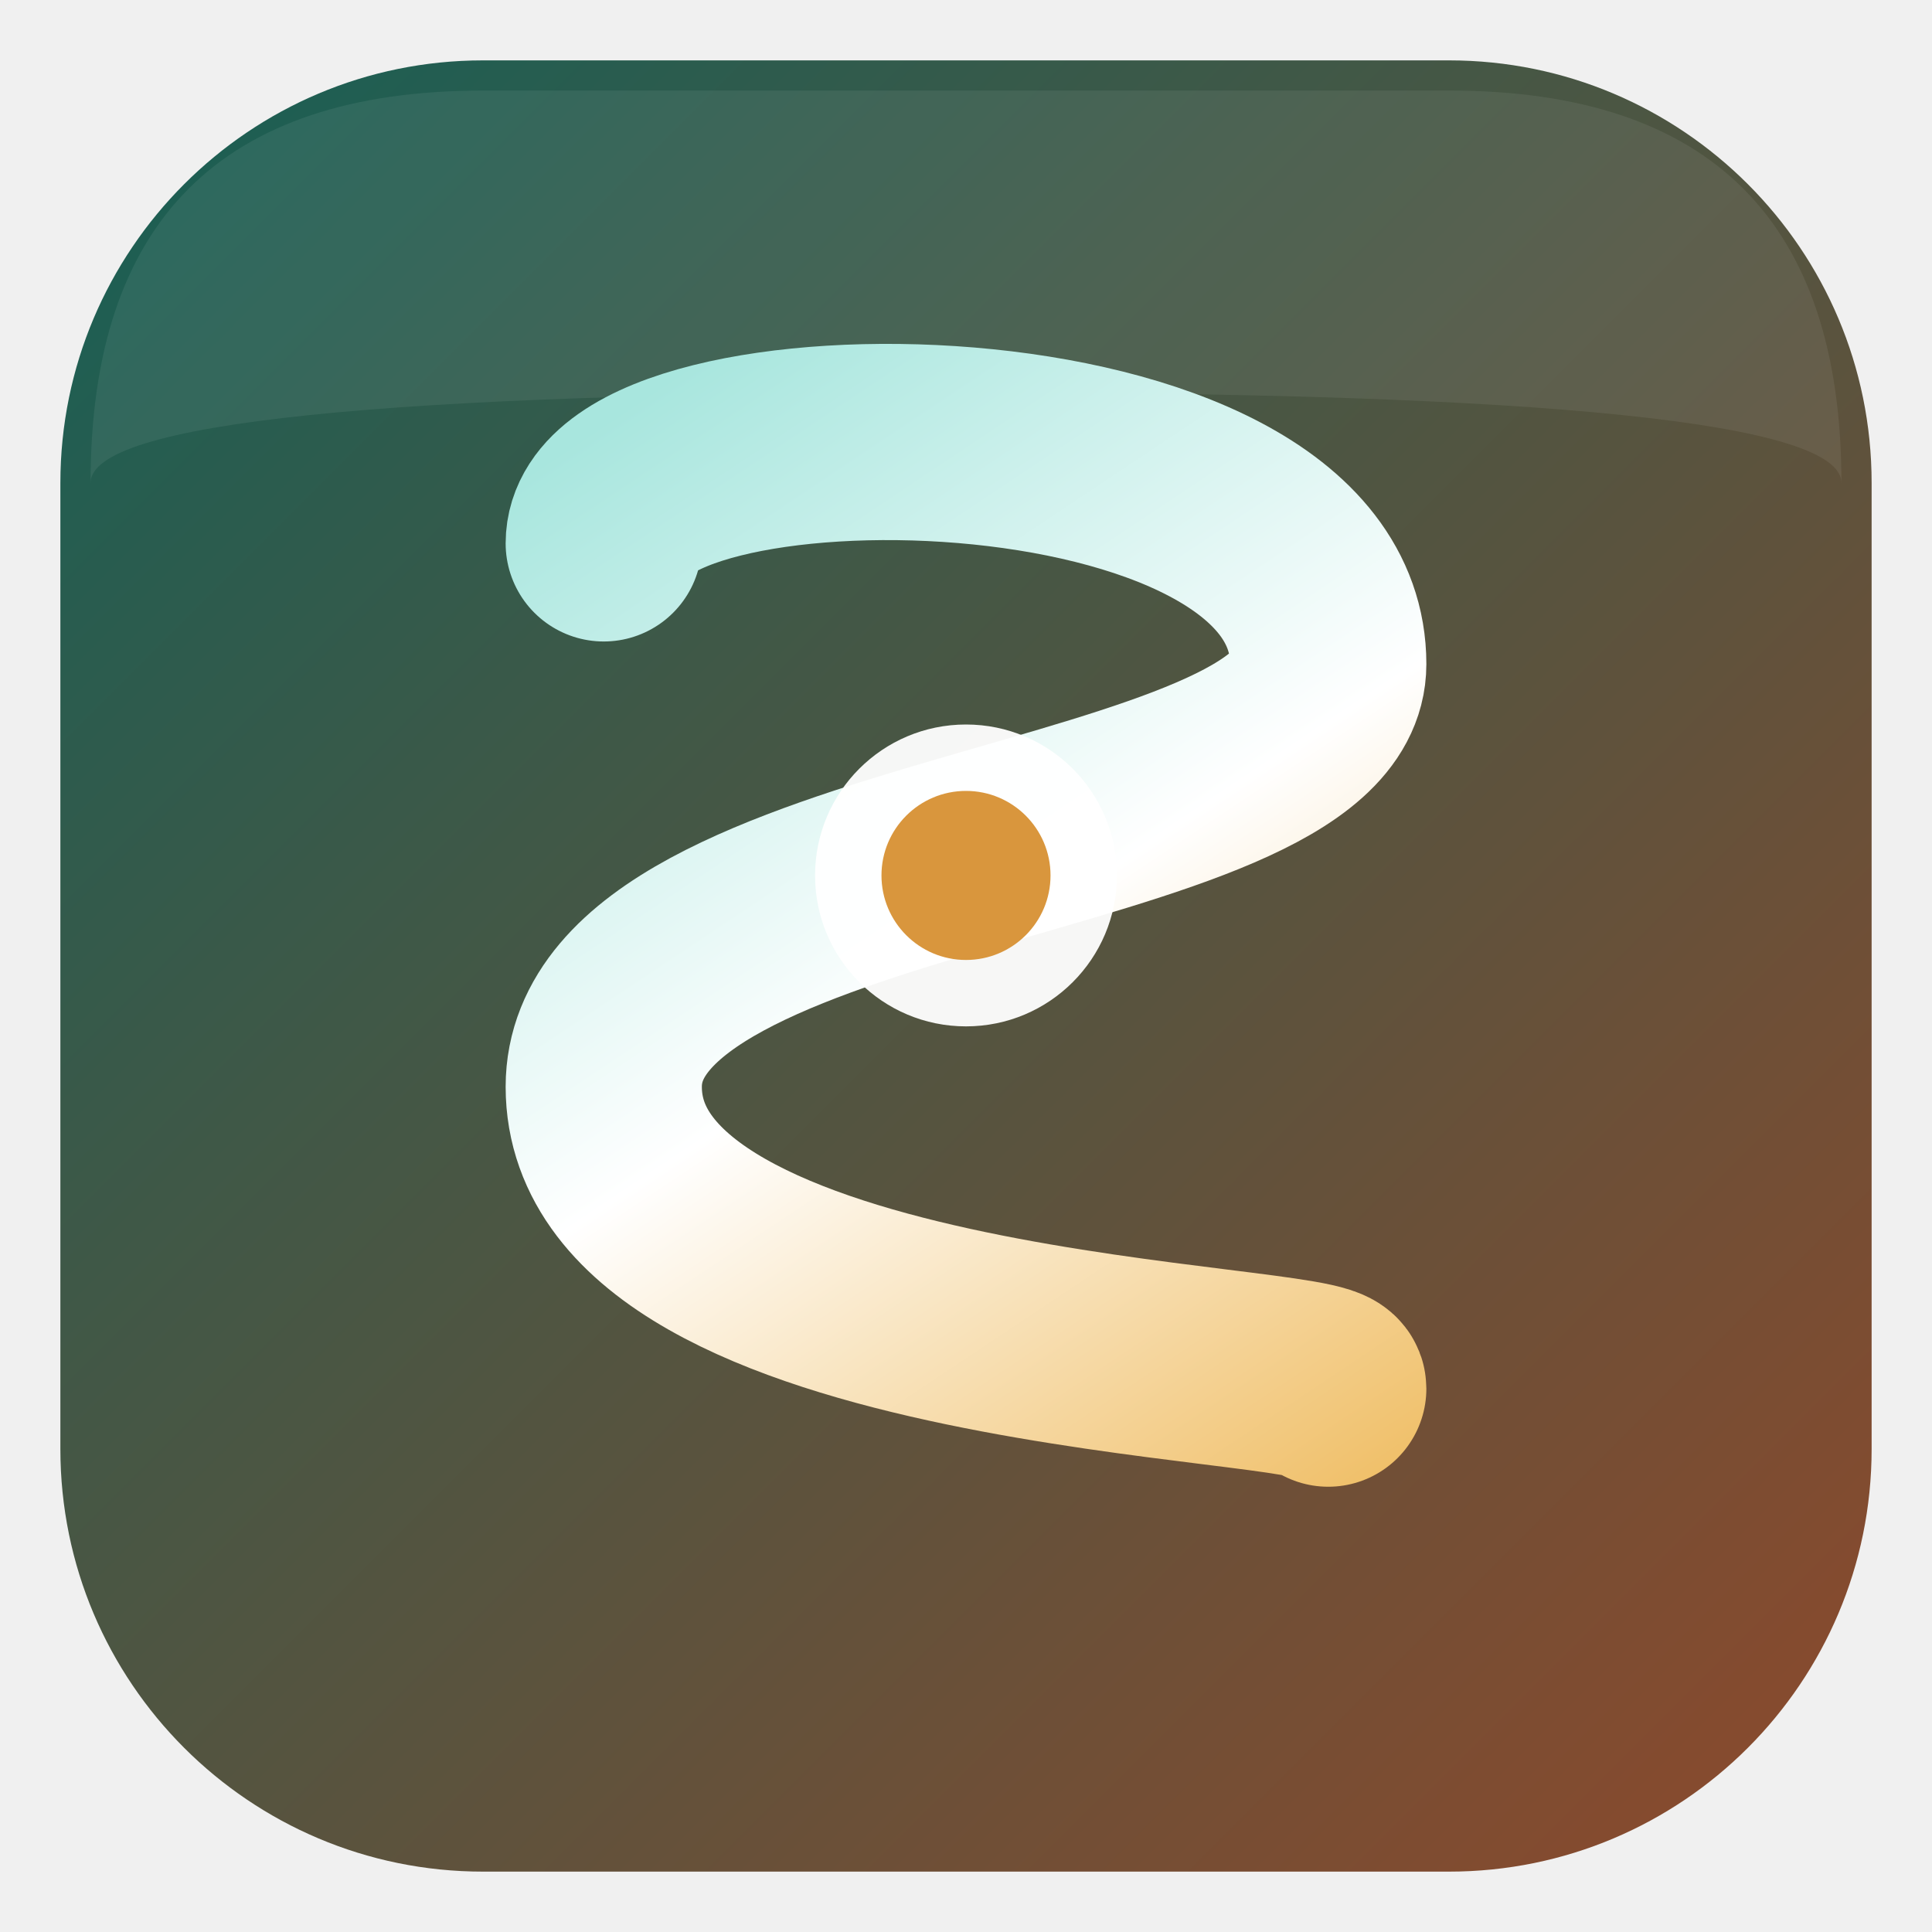
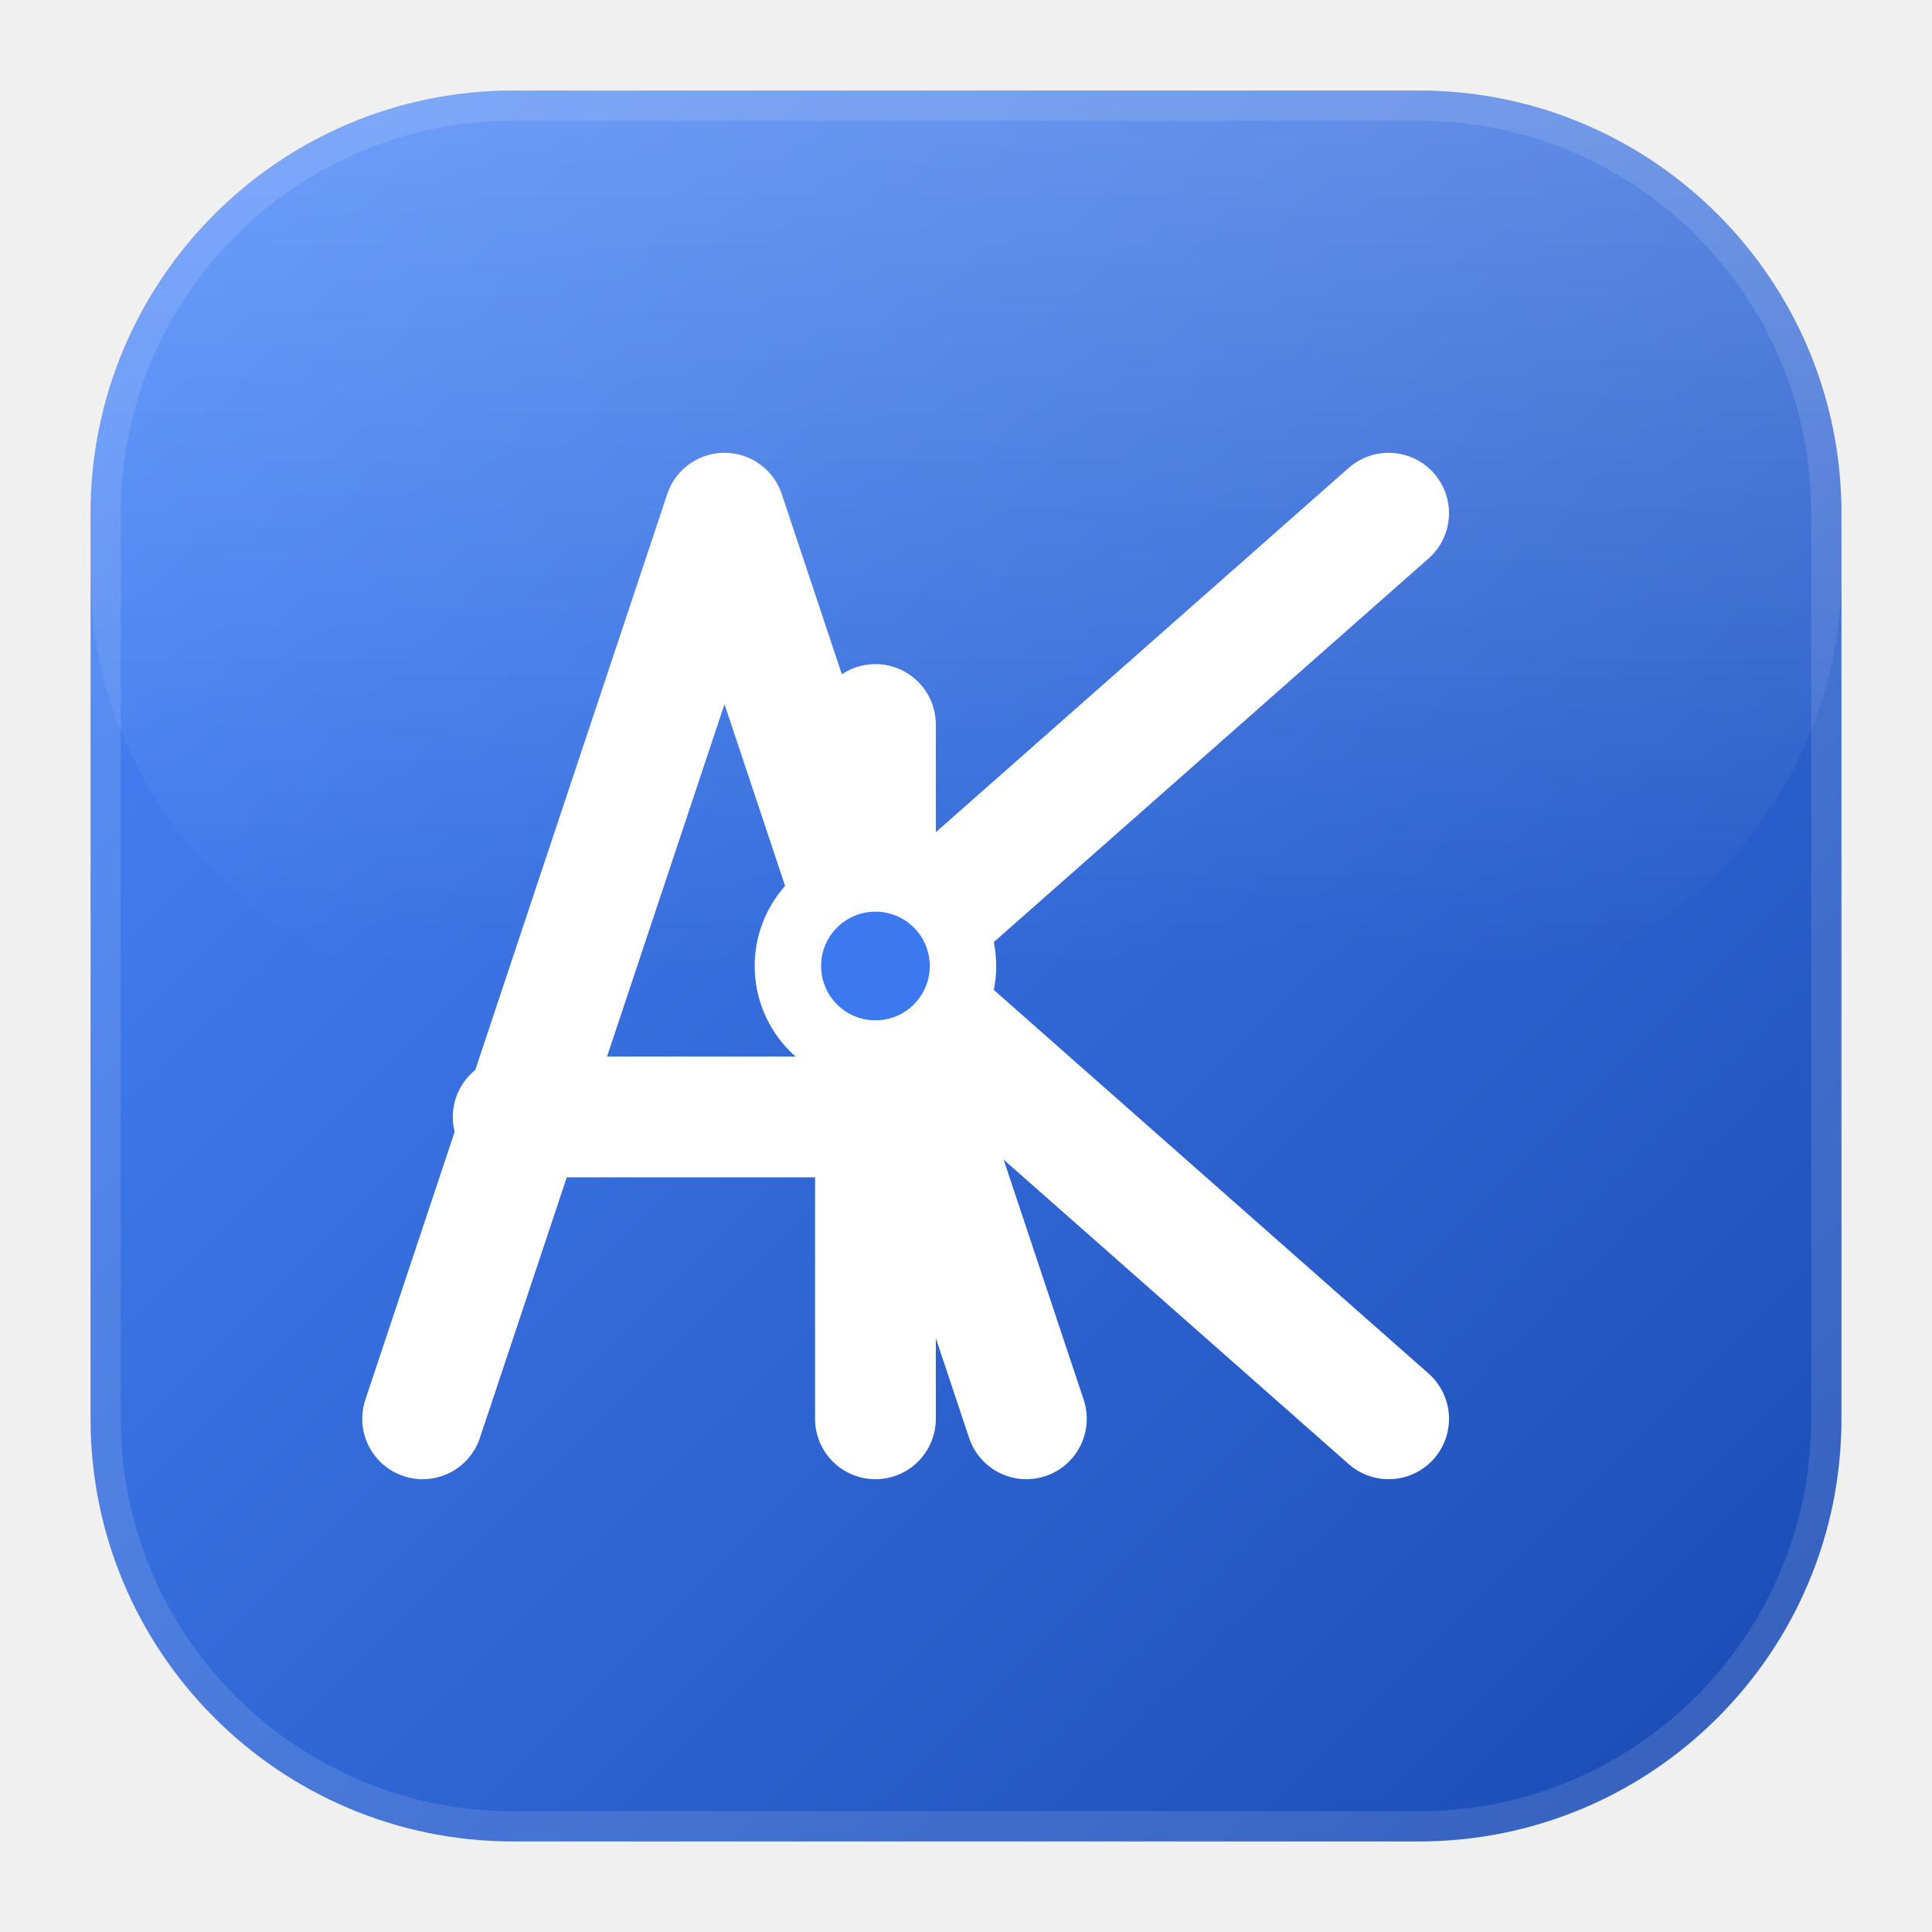
<svg xmlns="http://www.w3.org/2000/svg" viewBox="0 0 64 64" width="64" height="64">
  <defs>
-     <linearGradient id="sh-bg" x1="4" y1="4" x2="60" y2="60" gradientUnits="userSpaceOnUse">
-       <stop offset="0%" stop-color="#1a5f54" />
-       <stop offset="100%" stop-color="#8a4a2d" />
+     <linearGradient id="ak-bg" x1="8" y1="8" x2="56" y2="56" gradientUnits="userSpaceOnUse">
+       <stop offset="0%" stop-color="#4783f6" />
+       <stop offset="100%" stop-color="#1e4fb8" />
    </linearGradient>
-     <linearGradient id="sh-s" x1="20" y1="14" x2="44" y2="50" gradientUnits="userSpaceOnUse">
-       <stop offset="0%" stop-color="#a8e6de" />
-       <stop offset="50%" stop-color="#ffffff" />
-       <stop offset="100%" stop-color="#f0c06a" />
+     <linearGradient id="ak-sheen" x1="32" y1="4" x2="32" y2="32" gradientUnits="userSpaceOnUse">
+       <stop offset="0%" stop-color="#ffffff" stop-opacity="0.2" />
+       <stop offset="100%" stop-color="#ffffff" stop-opacity="0" />
    </linearGradient>
  </defs>
-   <rect x="2" y="2" width="60" height="60" rx="14" fill="url(#sh-bg)" />
-   <path d="M16 3 Q3 3 3 16 Q3 13 32 13 Q61 13 61 16 Q61 3 48 3 Z" fill="white" opacity="0.07" />
-   <path d="M20 18 C20 13, 44 13, 44 22 C44 28, 20 28, 20 36 C20 45, 44 45, 44 46" fill="none" stroke="url(#sh-s)" stroke-width="6.5" stroke-linecap="round" stroke-linejoin="round" />
-   <circle cx="32" cy="29" r="5" fill="white" opacity="0.95" />
-   <circle cx="32" cy="29" r="2.8" fill="#d9963d" />
+   <rect x="3" y="3" width="58" height="58" rx="14" fill="url(#ak-bg)" />
+   <rect x="3" y="3" width="58" height="30" rx="14" fill="url(#ak-sheen)" />
+   <rect x="3.5" y="3.5" width="57" height="57" rx="13.5" fill="none" stroke="rgba(255,255,255,0.12)" stroke-width="1" />
+   <g fill="none" stroke="#ffffff" stroke-width="4" stroke-linecap="round" stroke-linejoin="round">
+     <path d="M14 47 L24 17 L34 47" />
+     <path d="M17 37 L31 37" />
+     <path d="M29 47 L29 24" />
+     <path d="M29 32 L46 17" />
+     <path d="M29 32 L46 47" />
+   </g>
+   <circle cx="29" cy="32" r="4" fill="#ffffff" />
+   <circle cx="29" cy="32" r="1.8" fill="#3b79f0" />
</svg>
